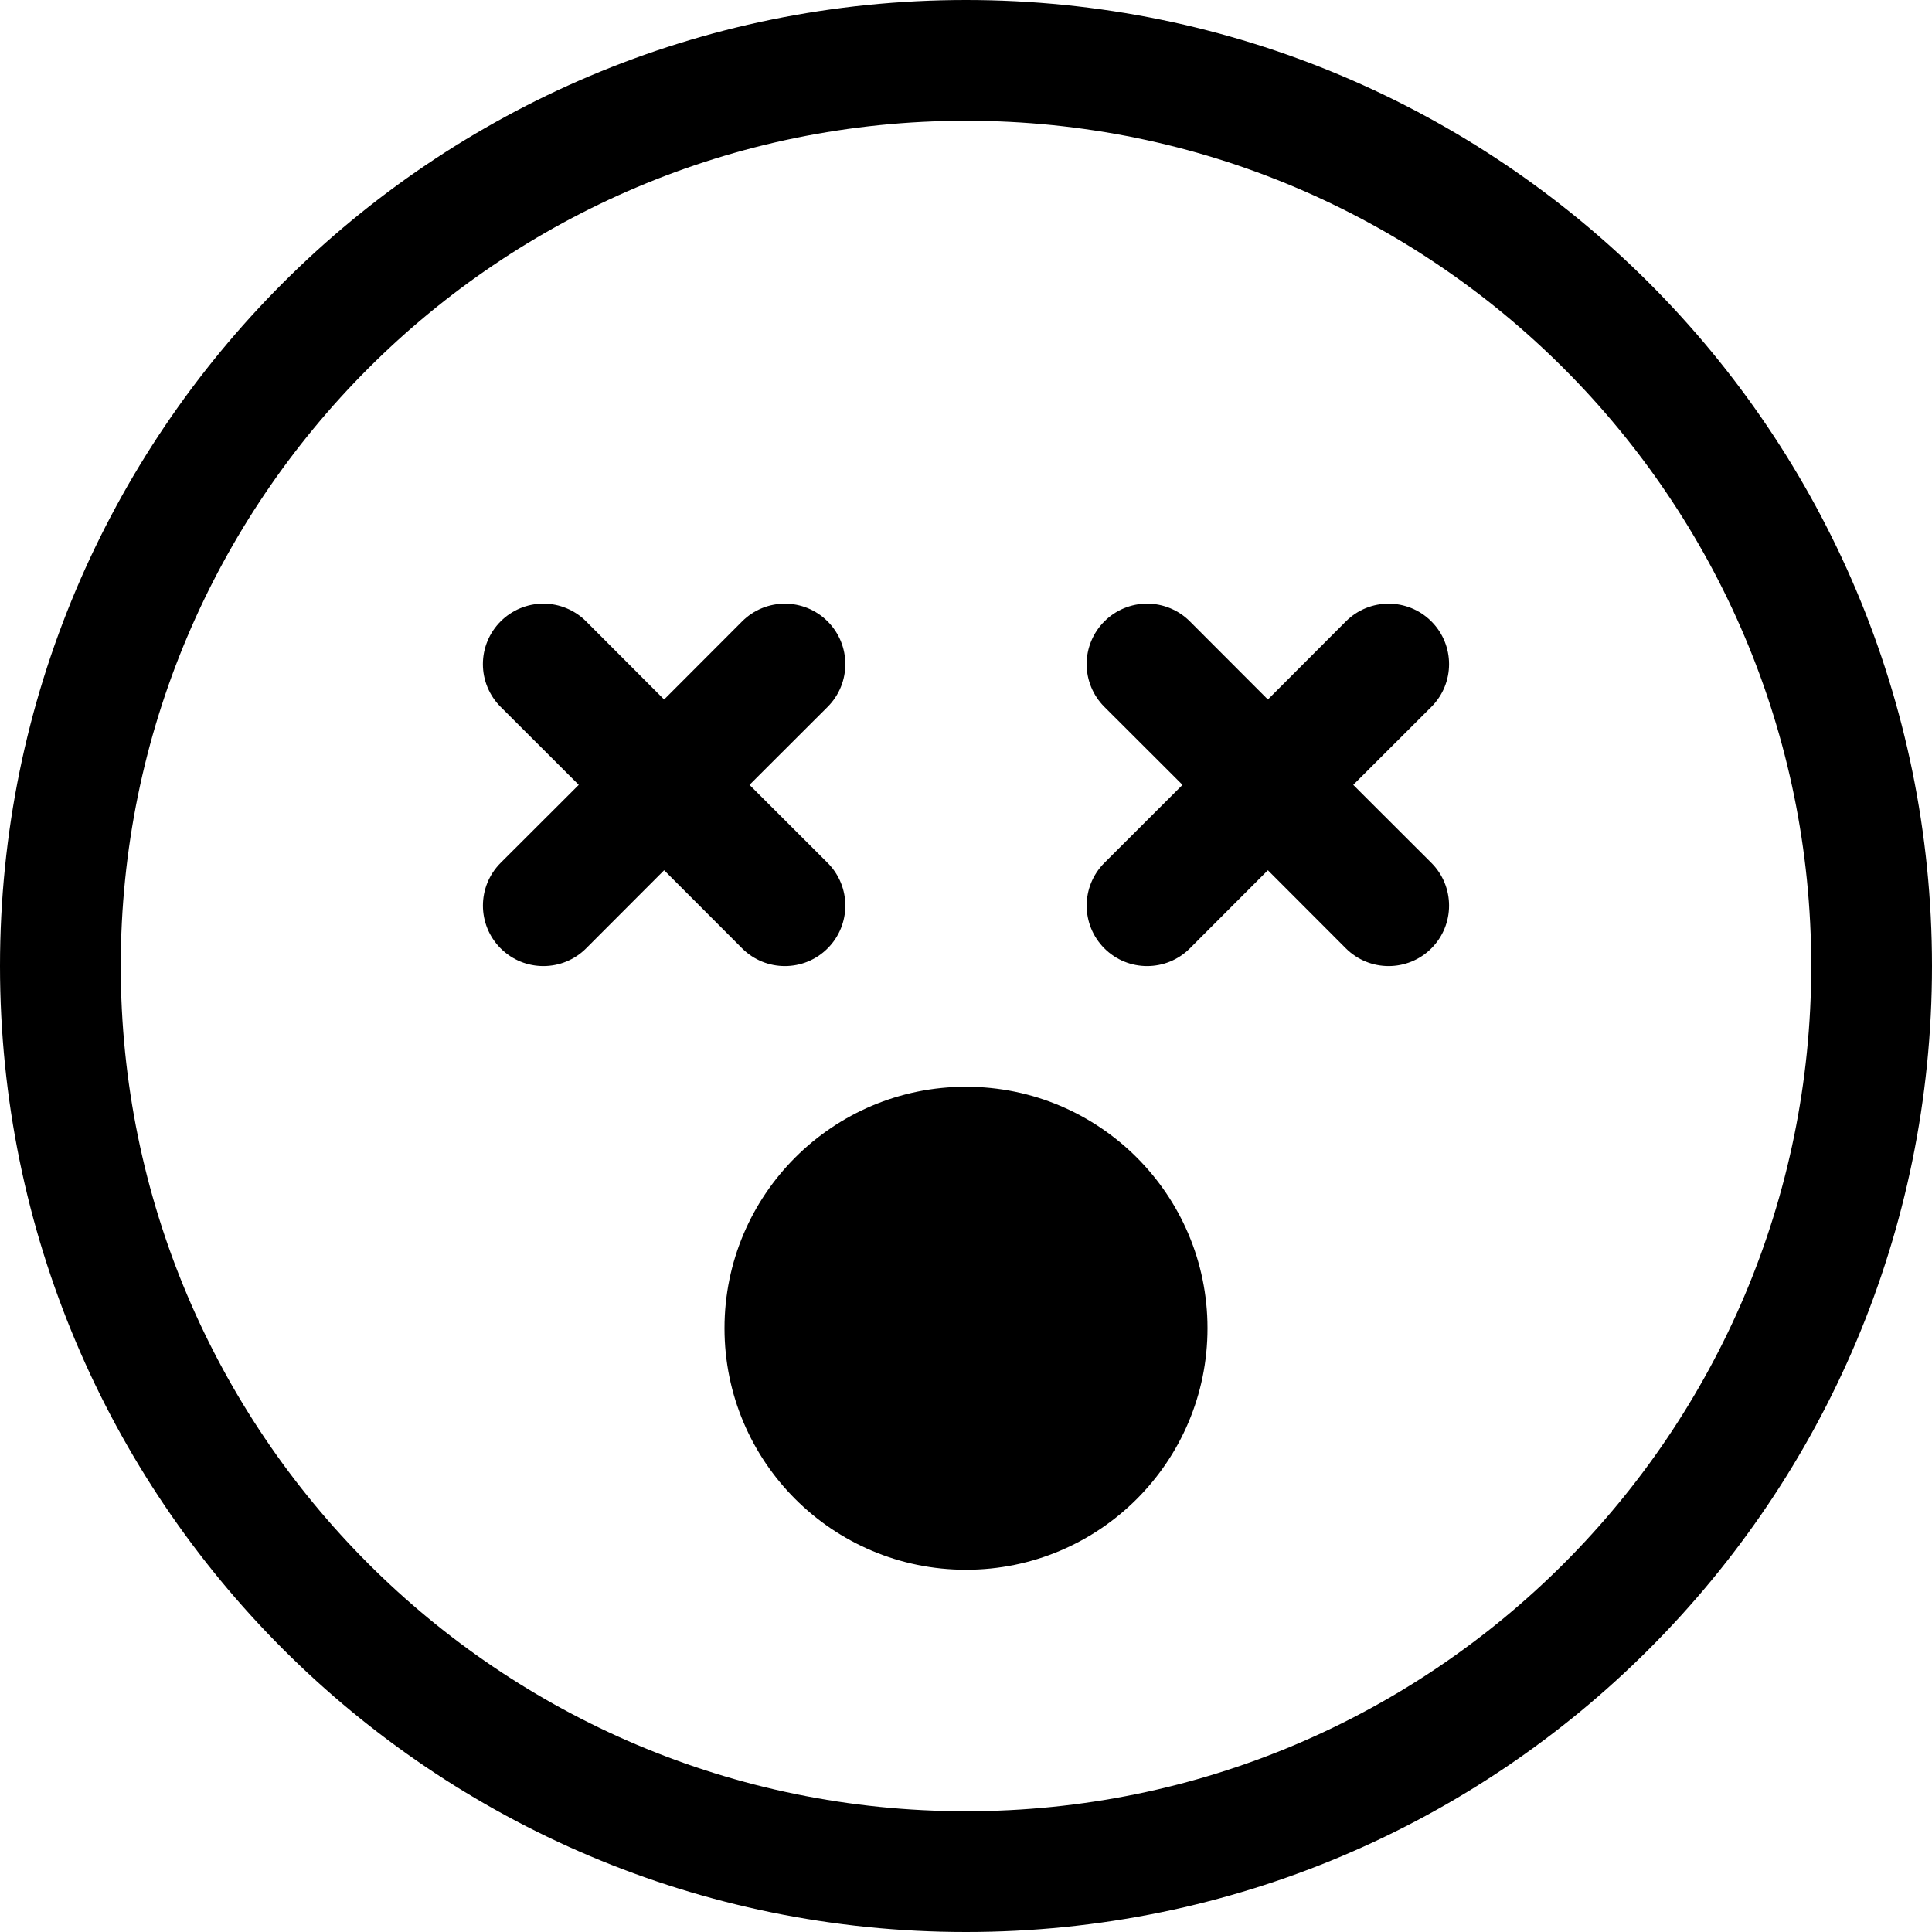
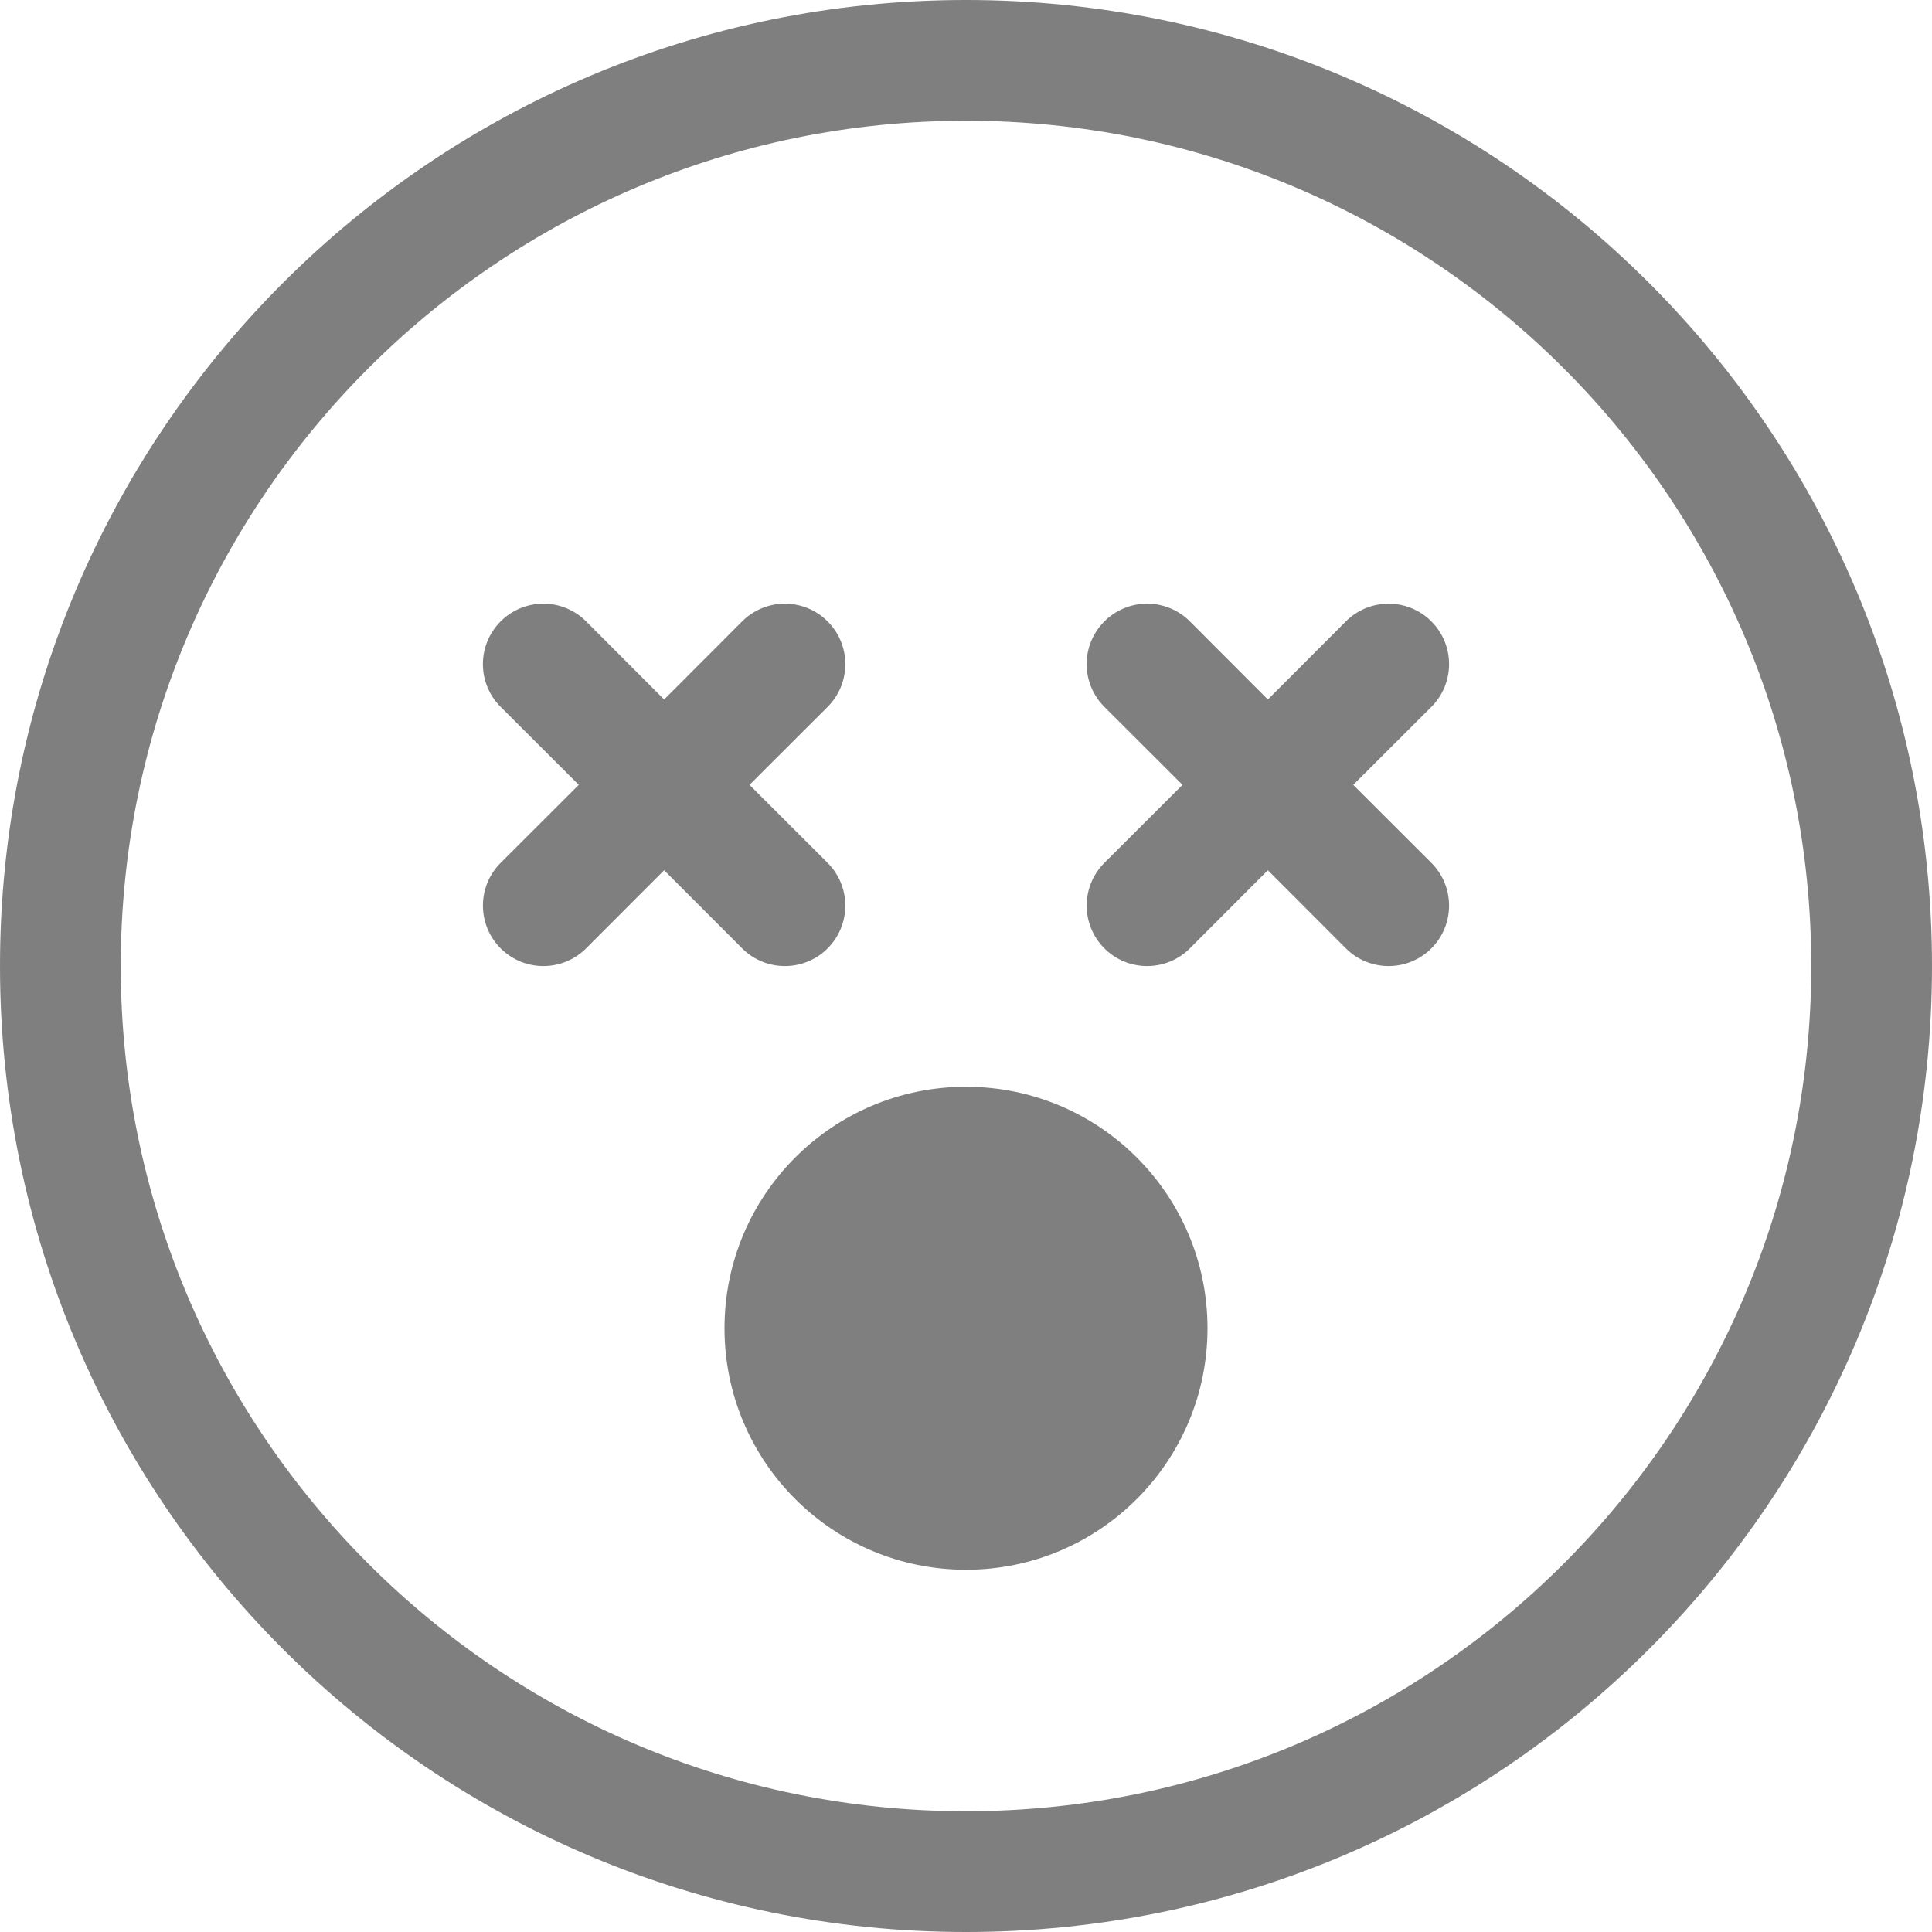
- <svg xmlns="http://www.w3.org/2000/svg" width="1em" height="1em" viewBox="0 0 16 16" class="bi bi-emoji-dizzy" fill="currentColor">
+ <svg xmlns="http://www.w3.org/2000/svg" width="1em" height="1em" viewBox="0 0 16 16" style="color: rgba(0, 0, 0, 0.5)" class="bi bi-emoji-dizzy" fill="currentColor">
  <path fill-rule="evenodd" d="M8 15A7 7 0 1 0 8 1a7 7 0 0 0 0 14zm0 1A8 8 0 1 0 8 0a8 8 0 0 0 0 16z" />
  <path fill-rule="evenodd" d="M9.146 5.146a.5.5 0 0 1 .708 0l.646.647.646-.647a.5.5 0 0 1 .708.708l-.647.646.647.646a.5.5 0 0 1-.708.708l-.646-.647-.646.647a.5.5 0 1 1-.708-.708l.647-.646-.647-.646a.5.5 0 0 1 0-.708zm-5 0a.5.5 0 0 1 .708 0l.646.647.646-.647a.5.5 0 1 1 .708.708l-.647.646.647.646a.5.5 0 1 1-.708.708L5.5 7.207l-.646.647a.5.5 0 1 1-.708-.708l.647-.646-.647-.646a.5.5 0 0 1 0-.708z" />
  <path d="M10 11a2 2 0 1 1-4 0 2 2 0 0 1 4 0z" />
</svg>
